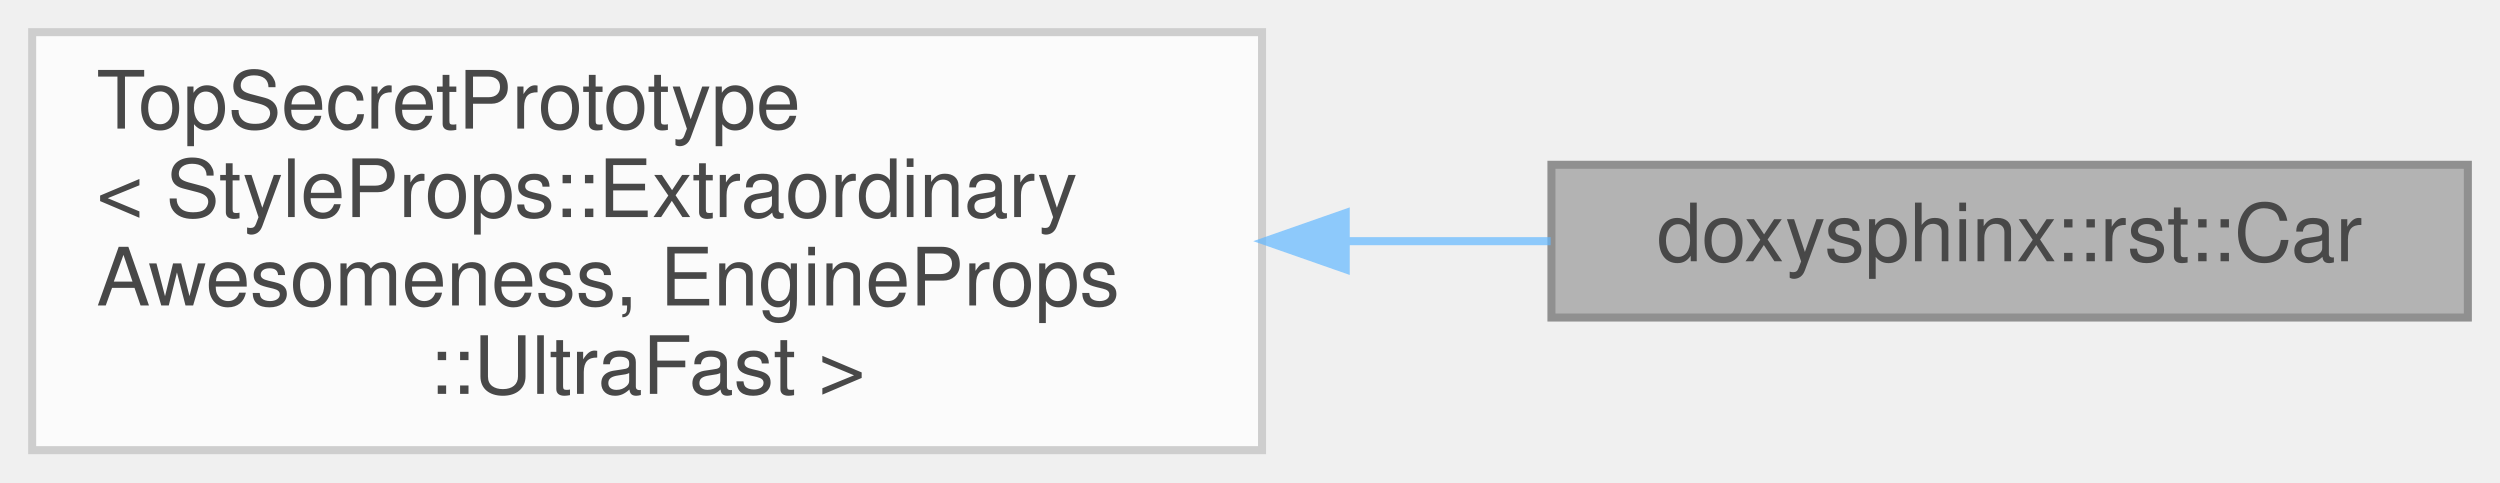
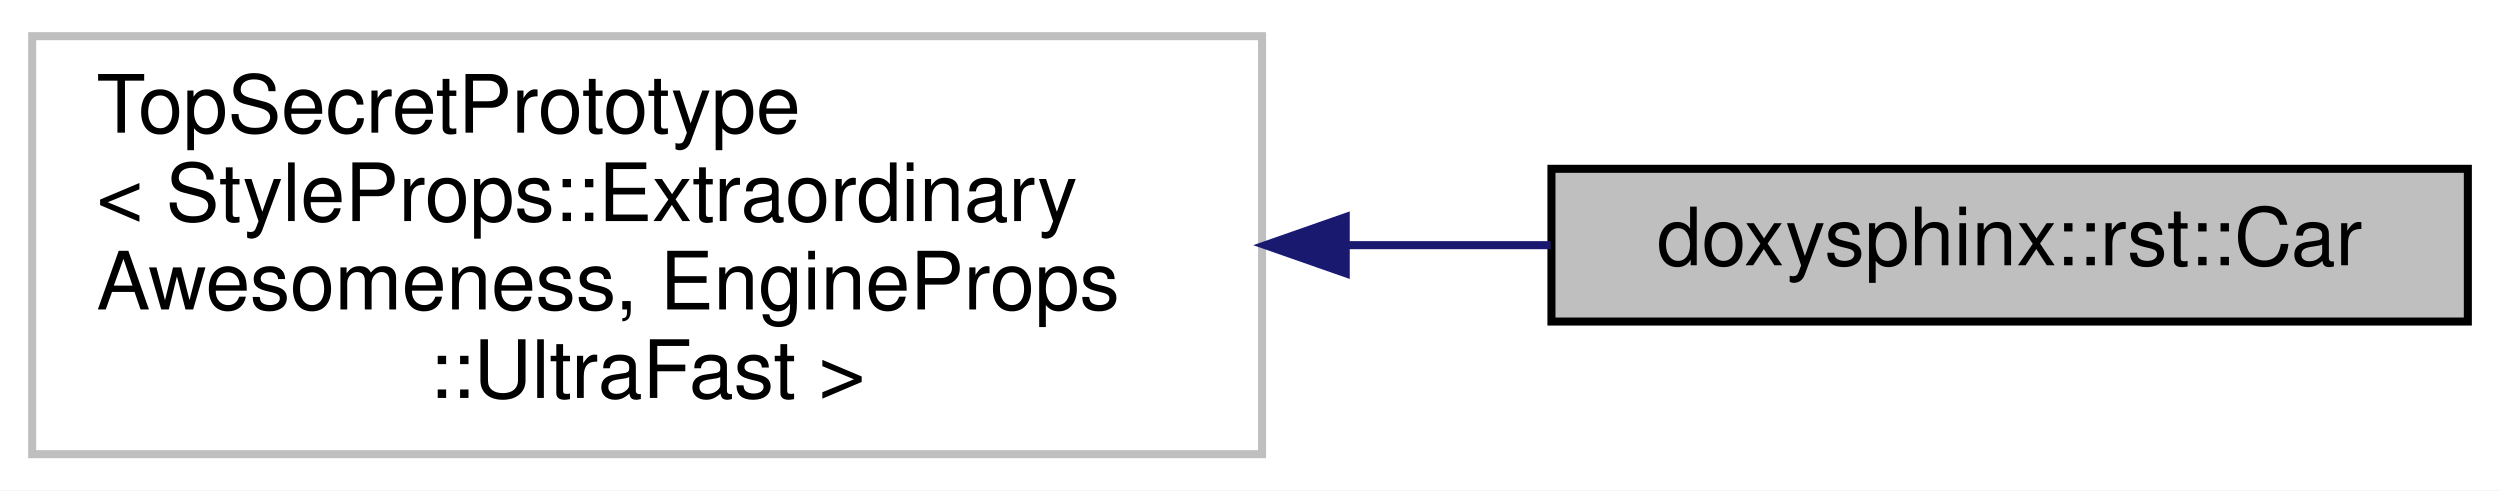
- <svg xmlns="http://www.w3.org/2000/svg" xmlns:xlink="http://www.w3.org/1999/xlink" width="311pt" height="60pt" viewBox="0.00 0.00 311.00 60.00">
-   <svg id="main" version="1.1" xml:space="preserve">
-     <style type="text/css">
- .node, .edge {opacity: 0.7;}
- .node.selected, .edge.selected {opacity: 1;}
- .edge:hover path { stroke: red; }
- .edge:hover polygon { stroke: red; fill: red; }
- </style>
-     <svg id="graph" class="graph">
-       <g id="graph0" class="graph" transform="scale(1 1) rotate(0) translate(4 56)">
-         <g id="Node000001" class="node">
-           <g id="a_Node000001">
-             <a xlink:title="A car.">
-               <polygon fill="#999999" stroke="#666666" points="303,-35.5 189,-35.5 189,-16.5 303,-16.5 303,-35.5" />
-               <text text-anchor="middle" x="246" y="-23.5" font-family="Helvetica,sans-Serif" font-size="10.00">doxysphinx::rst::Car</text>
-             </a>
-           </g>
-         </g>
-         <g id="Node000002" class="node">
-           <g id="a_Node000002">
-             <a xlink:title=" ">
-               <polygon fill="white" stroke="#bfbfbf" points="153,-52 0,-52 0,0 153,0 153,-52" />
-               <text text-anchor="start" x="8" y="-40" font-family="Helvetica,sans-Serif" font-size="10.00">TopSecretPrototype</text>
-               <text text-anchor="start" x="8" y="-29" font-family="Helvetica,sans-Serif" font-size="10.00">&lt; StyleProps::Extraordinary</text>
-               <text text-anchor="start" x="8" y="-18" font-family="Helvetica,sans-Serif" font-size="10.00">Awesomeness, EngineProps</text>
-               <text text-anchor="middle" x="76.5" y="-7" font-family="Helvetica,sans-Serif" font-size="10.00">::UltraFast &gt;</text>
-             </a>
-           </g>
-         </g>
-         <g id="edge1_Node000001_Node000002" class="edge">
-           <g id="a_edge1_Node000001_Node000002">
-             <a xlink:title=" ">
-               <path fill="none" stroke="#63b8ff" d="M163.52,-26C172.13,-26 180.72,-26 188.9,-26" />
-               <polygon fill="#63b8ff" stroke="#63b8ff" points="163.41,-22.5 153.41,-26 163.41,-29.5 163.41,-22.5" />
-             </a>
-           </g>
-         </g>
+ <svg xmlns="http://www.w3.org/2000/svg" xmlns:xlink="http://www.w3.org/1999/xlink" width="311pt" height="61pt" viewBox="0.00 0.00 311.00 61.00">
+   <g id="graph0" class="graph" transform="scale(1 1) rotate(0) translate(4 57)">
+     <polygon fill="white" stroke="transparent" points="-4,4 -4,-57 307,-57 307,4 -4,4" />
+     <g id="node1" class="node">
+       <g id="a_node1">
+         <a xlink:title="A car.">
+           <polygon fill="#bfbfbf" stroke="black" points="189,-17 189,-36 303,-36 303,-17 189,-17" />
+           <text text-anchor="middle" x="246" y="-24" font-family="Helvetica,sans-Serif" font-size="10.00">doxysphinx::rst::Car</text>
+         </a>
      </g>
-     </svg>
-   </svg>
-   <style type="text/css">
- 
- [data-mouse-over-selected='false'] { opacity: 0.7; }
- [data-mouse-over-selected='true']  { opacity: 1.0; }
- 
- </style>
+     </g>
+     <g id="node2" class="node">
+       <g id="a_node2">
+         <a xlink:title=" ">
+           <polygon fill="white" stroke="#bfbfbf" points="0,-0.5 0,-52.5 153,-52.5 153,-0.5 0,-0.5" />
+           <text text-anchor="start" x="8" y="-40.5" font-family="Helvetica,sans-Serif" font-size="10.00">TopSecretPrototype</text>
+           <text text-anchor="start" x="8" y="-29.5" font-family="Helvetica,sans-Serif" font-size="10.00">&lt; StyleProps::Extraordinary</text>
+           <text text-anchor="start" x="8" y="-18.5" font-family="Helvetica,sans-Serif" font-size="10.00">Awesomeness, EngineProps</text>
+           <text text-anchor="middle" x="76.5" y="-7.5" font-family="Helvetica,sans-Serif" font-size="10.00">::UltraFast &gt;</text>
+         </a>
+       </g>
+     </g>
+     <g id="edge1" class="edge">
+       <path fill="none" stroke="midnightblue" d="M163.52,-26.5C172.13,-26.5 180.72,-26.5 188.9,-26.5" />
+       <polygon fill="midnightblue" stroke="midnightblue" points="163.41,-23 153.41,-26.5 163.41,-30 163.41,-23" />
+     </g>
+   </g>
</svg>
